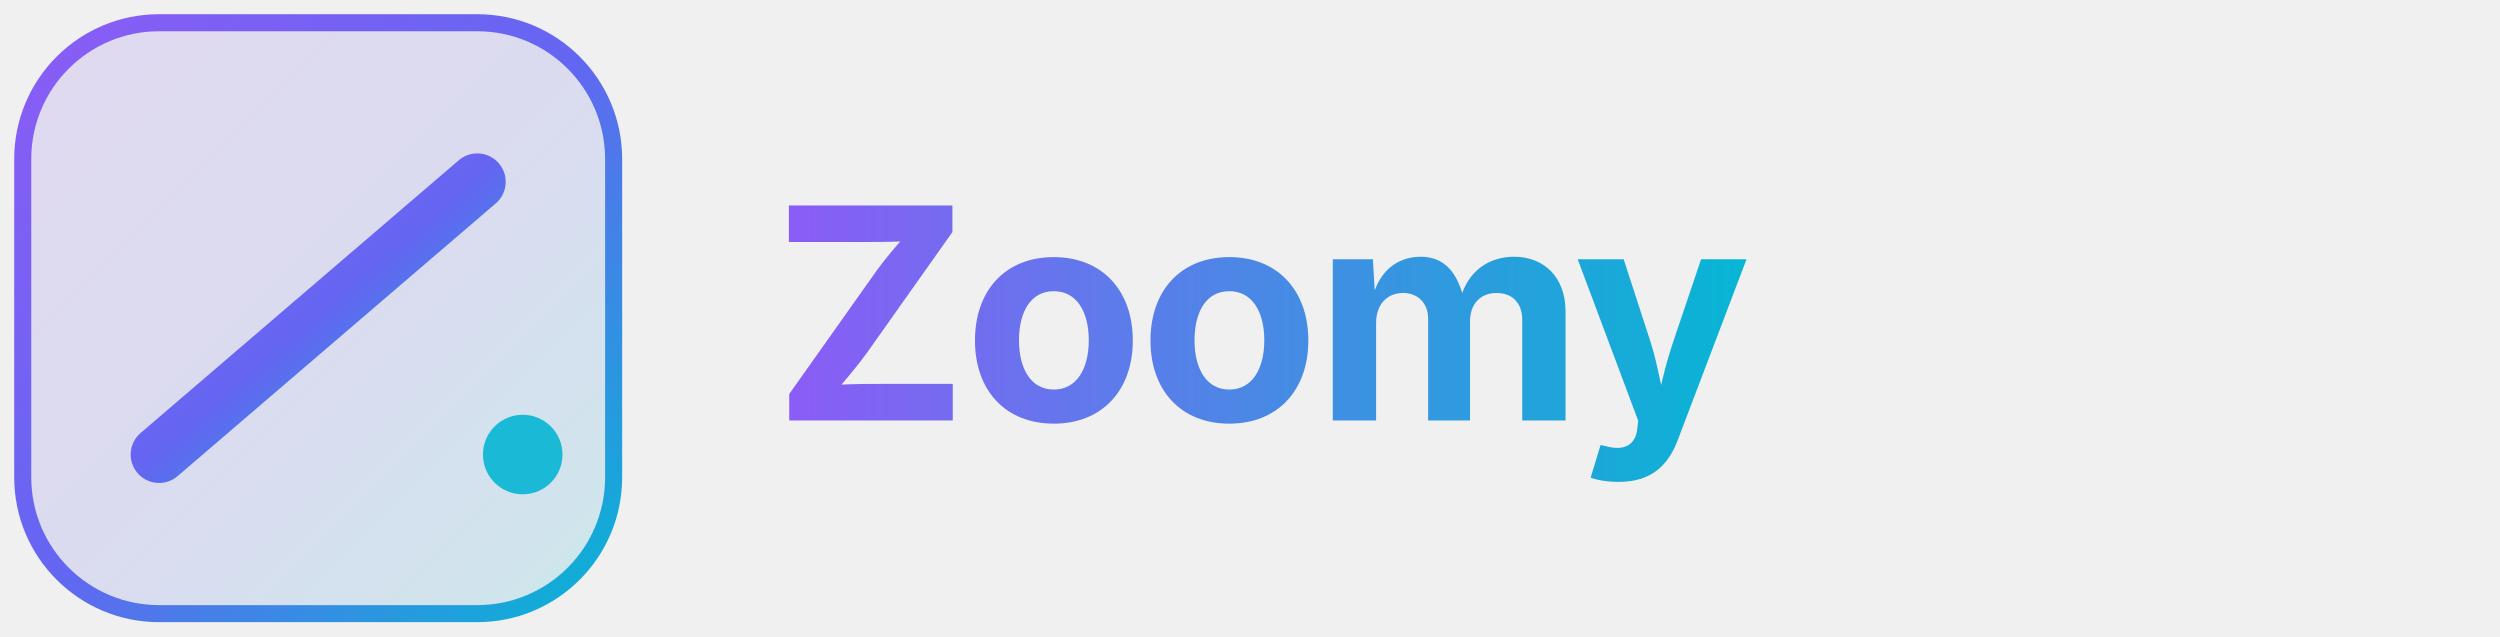
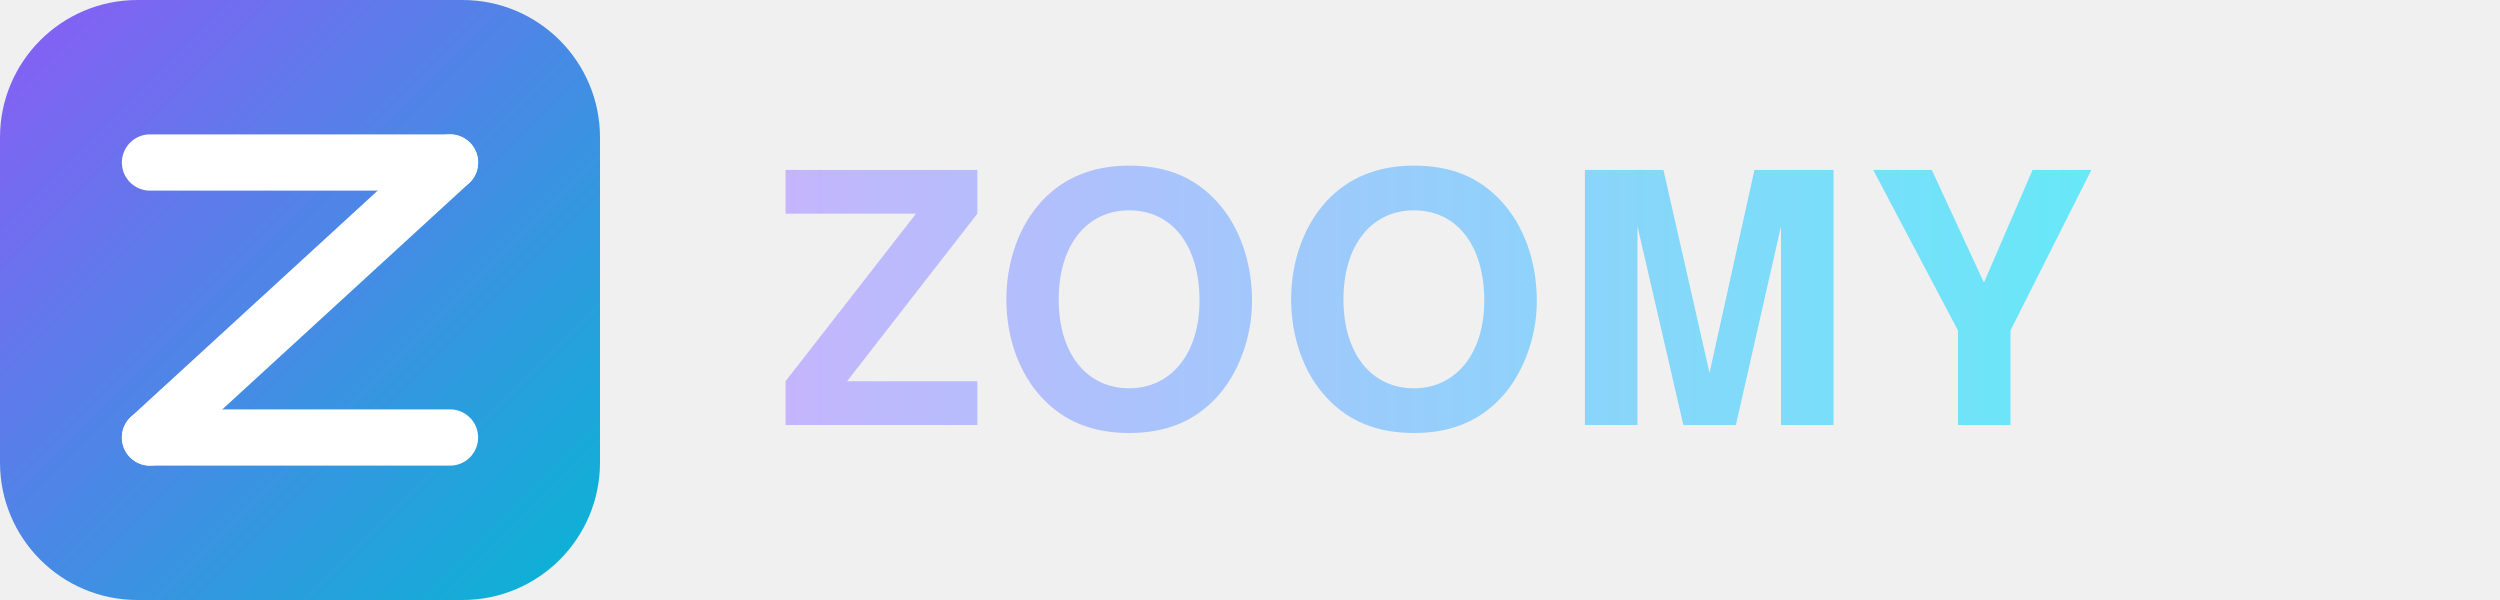
- <svg xmlns="http://www.w3.org/2000/svg" viewBox="0 0 220 56" width="220" height="56" fill="none">
+ <svg xmlns="http://www.w3.org/2000/svg" viewBox="0 0 200 48" width="200" height="48" fill="none">
  <defs>
-     <linearGradient id="g1" x1="0" y1="0" x2="1" y2="1">
-       <stop offset="0%" stop-color="#8b5cf6" />
-       <stop offset="50%" stop-color="#6366f1" />
-       <stop offset="100%" stop-color="#06b6d4" />
-     </linearGradient>
-     <linearGradient id="g2" x1="0" y1="0" x2="1" y2="0">
+     <linearGradient id="zg" x1="0" y1="0" x2="1" y2="1">
      <stop offset="0%" stop-color="#8b5cf6" />
      <stop offset="100%" stop-color="#06b6d4" />
    </linearGradient>
+     <linearGradient id="tg" x1="0" y1="0" x2="1" y2="0">
+       <stop offset="0%" stop-color="#c4b5fd" />
+       <stop offset="100%" stop-color="#67e8f9" />
+     </linearGradient>
  </defs>
-   <rect x="2" y="2" width="52" height="52" rx="12" fill="url(#g1)" opacity="0.15" />
-   <rect x="2" y="2" width="52" height="52" rx="12" stroke="url(#g1)" stroke-width="1.5" />
-   <line x1="14" y1="16" x2="42" y2="16" stroke="url(#g1)" stroke-width="5" stroke-linecap="round" />
-   <line x1="42" y1="16" x2="14" y2="40" stroke="url(#g1)" stroke-width="5" stroke-linecap="round" />
-   <line x1="14" y1="40" x2="42" y2="40" stroke="url(#g1)" stroke-width="5" stroke-linecap="round" />
-   <circle cx="46" cy="40" r="3.5" fill="#06b6d4" opacity="0.9" />
-   <text x="68" y="37" font-family="system-ui,-apple-system,BlinkMacSystemFont,Segoe UI,sans-serif" font-weight="700" font-size="26" fill="url(#g2)" letter-spacing="-0.5">Zoomy</text>
+   <rect x="0" y="0" width="48" height="48" rx="11" fill="url(#zg)" />
+   <line x1="12" y1="13" x2="36" y2="13" stroke="white" stroke-width="4.5" stroke-linecap="round" />
+   <line x1="36" y1="13" x2="12" y2="35" stroke="white" stroke-width="4.5" stroke-linecap="round" />
+   <line x1="12" y1="35" x2="36" y2="35" stroke="white" stroke-width="4.5" stroke-linecap="round" />
+   <text x="62" y="34" font-family="-apple-system,BlinkMacSystemFont,'Segoe UI',Helvetica,Arial,sans-serif" font-weight="800" font-size="28" letter-spacing="1" fill="url(#tg)">ZOOMY</text>
</svg>
